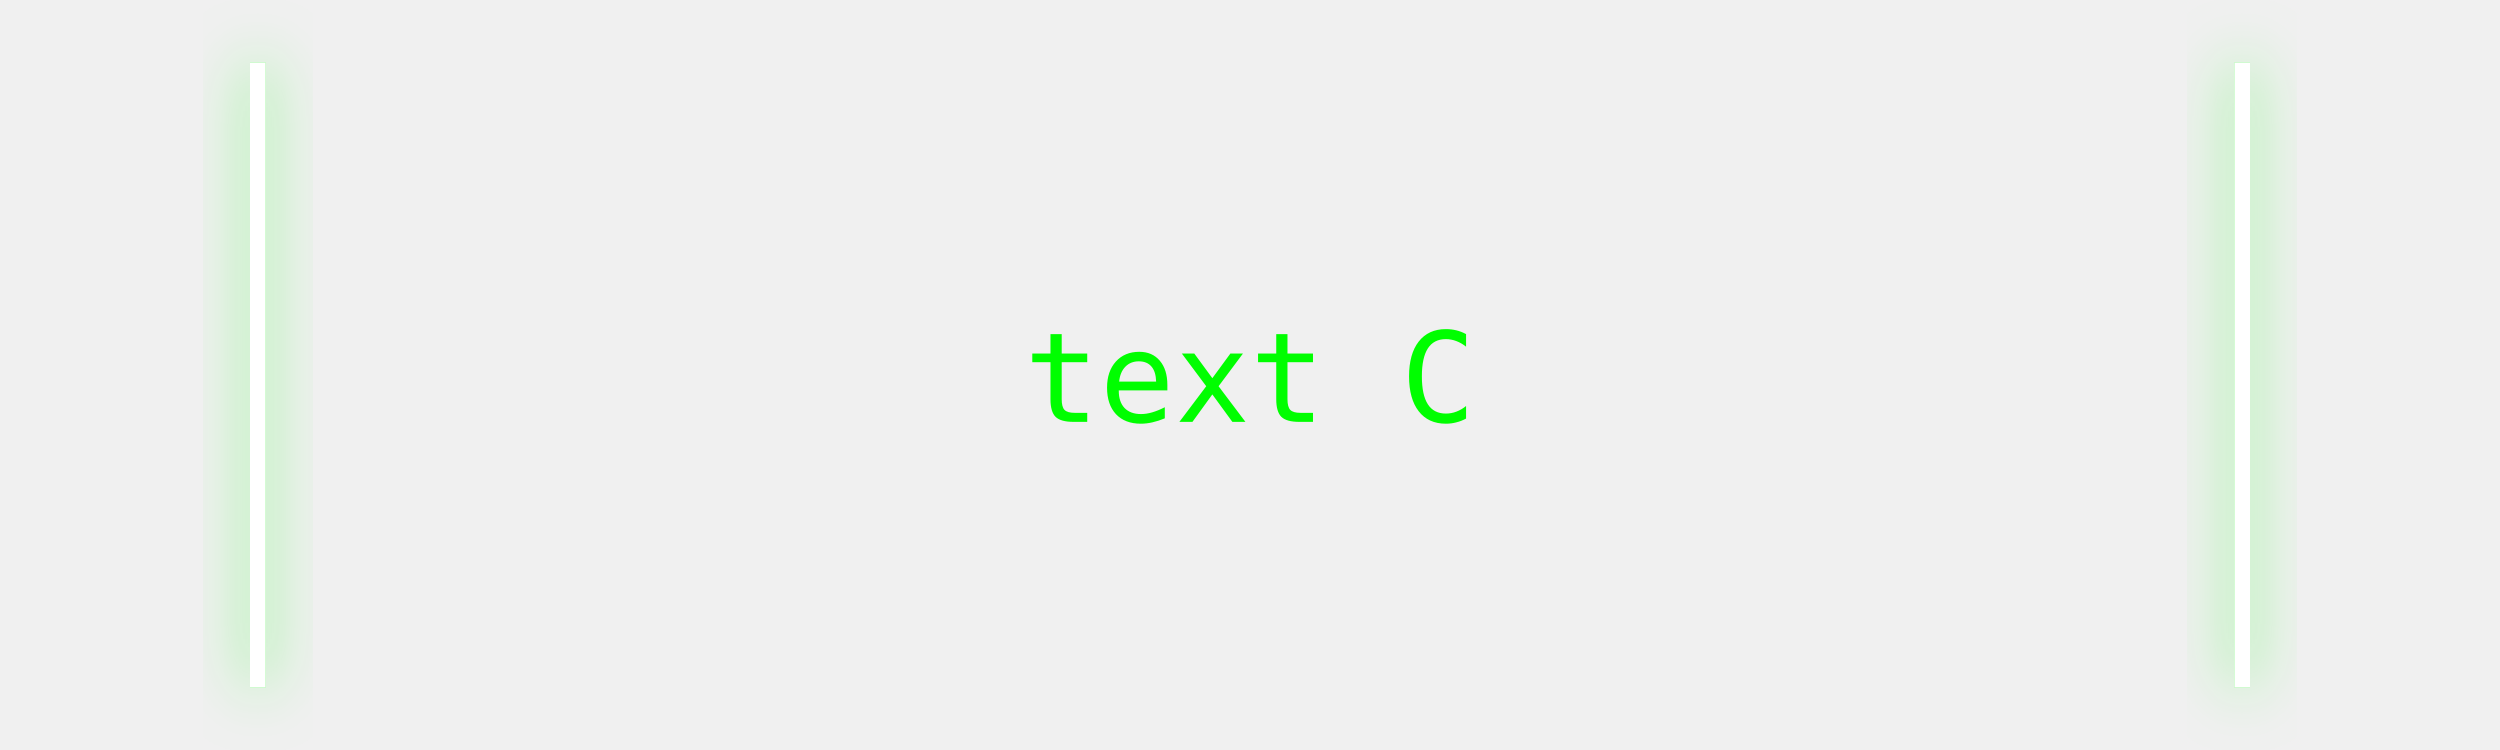
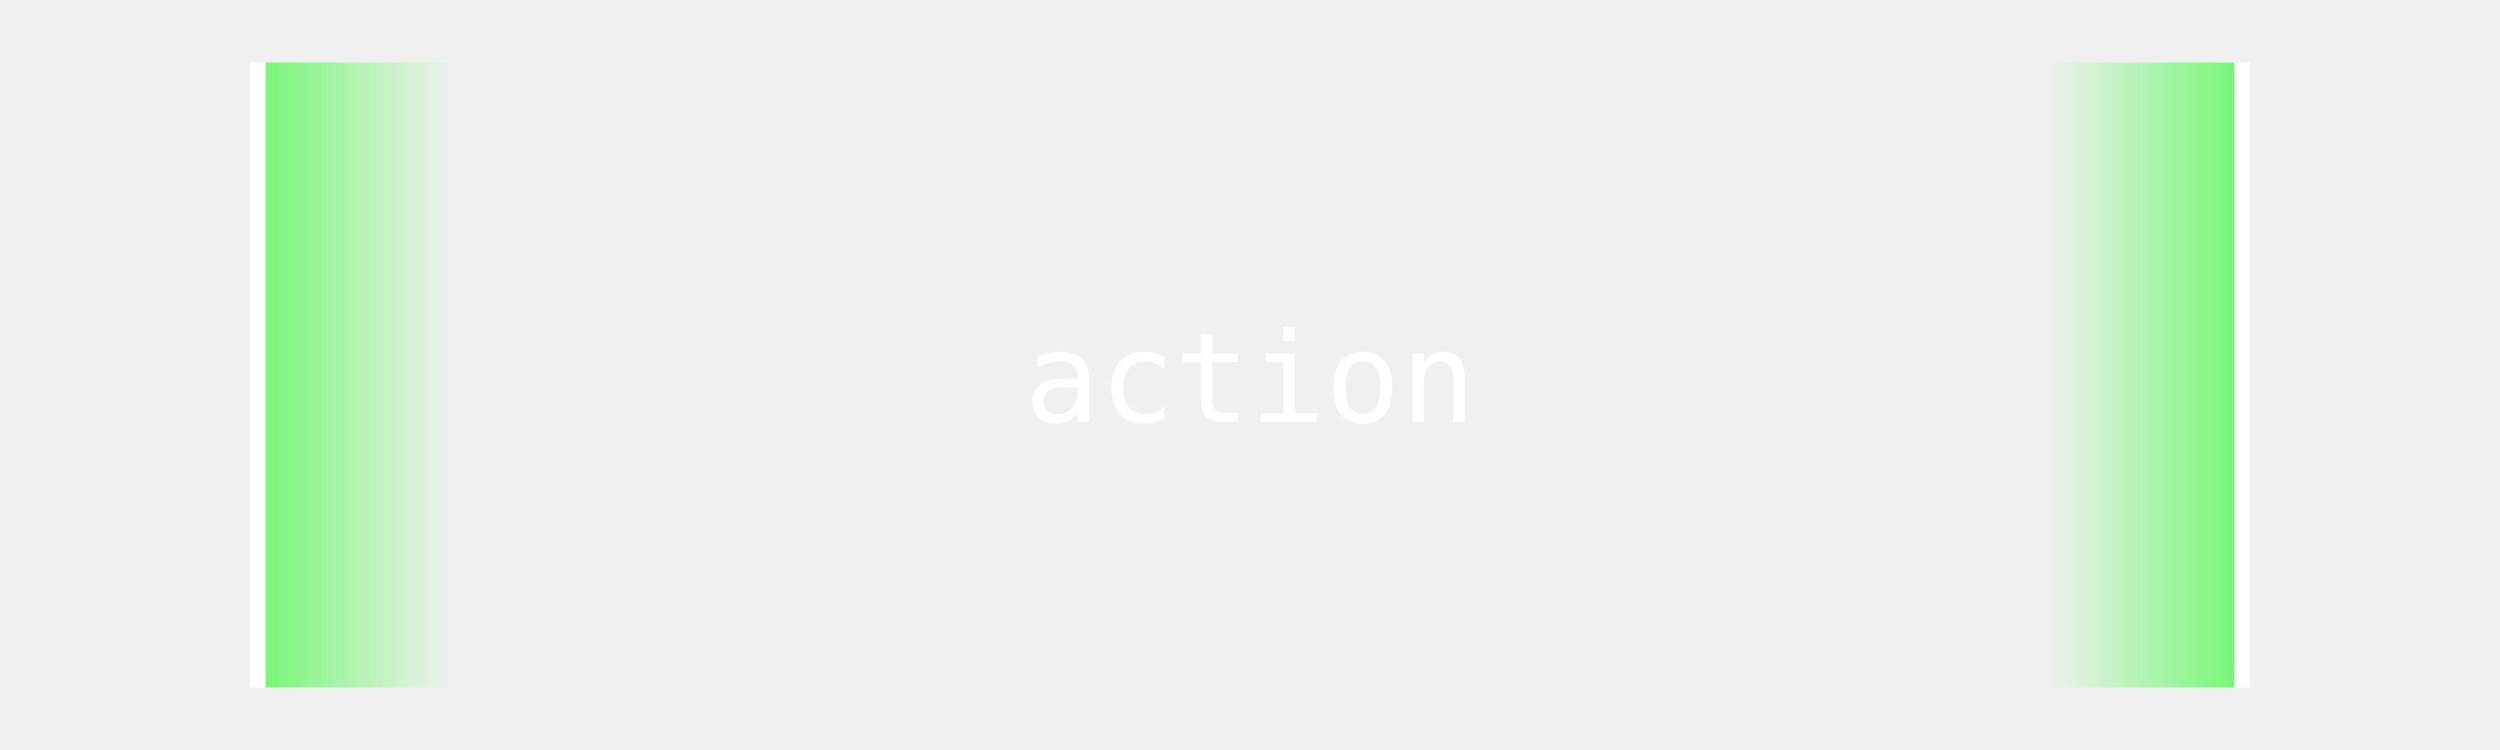
<svg xmlns="http://www.w3.org/2000/svg" viewBox="0 0 320 96" width="320" height="96">
  <defs>
-     <filter id="glow" x="-300%" y="-50%" width="700%" height="200%">
-       <feGaussianBlur stdDeviation="4" result="blur" />
-       <feMerge>
-         <feMergeNode in="blur" />
-         <feMergeNode in="SourceGraphic" />
-       </feMerge>
-     </filter>
+     <linearGradient id="glow-r" x1="0" y1="0" x2="1" y2="0">
+       <stop offset="0%" stop-color="#00fe00" stop-opacity="0.5" />
+       <stop offset="100%" stop-color="#00fe00" stop-opacity="0" />
+     </linearGradient>
+     <linearGradient id="glow-l" x1="1" y1="0" x2="0" y2="0">
+       <stop offset="0%" stop-color="#00fe00" stop-opacity="0.5" />
+       <stop offset="100%" stop-color="#00fe00" stop-opacity="0" />
+     </linearGradient>
  </defs>
-   <rect x="32" y="8" width="2" height="80" fill="#00fe00" filter="url(#glow)" opacity="0.6" />
  <rect x="32" y="8" width="2" height="80" fill="#ffffff" />
-   <rect x="286" y="8" width="2" height="80" fill="#00fe00" filter="url(#glow)" opacity="0.6" />
+   <rect x="34" y="8" width="24" height="80" fill="url(#glow-r)" />
  <rect x="286" y="8" width="2" height="80" fill="#ffffff" />
-   <text x="160" y="54" font-family="monospace" font-size="16" fill="#00fe00" text-anchor="middle">text C</text>
+   <rect x="262" y="8" width="24" height="80" fill="url(#glow-l)" />
+   <text x="160" y="54" font-family="monospace" font-size="16" fill="#ffffff" text-anchor="middle">action</text>
</svg>
